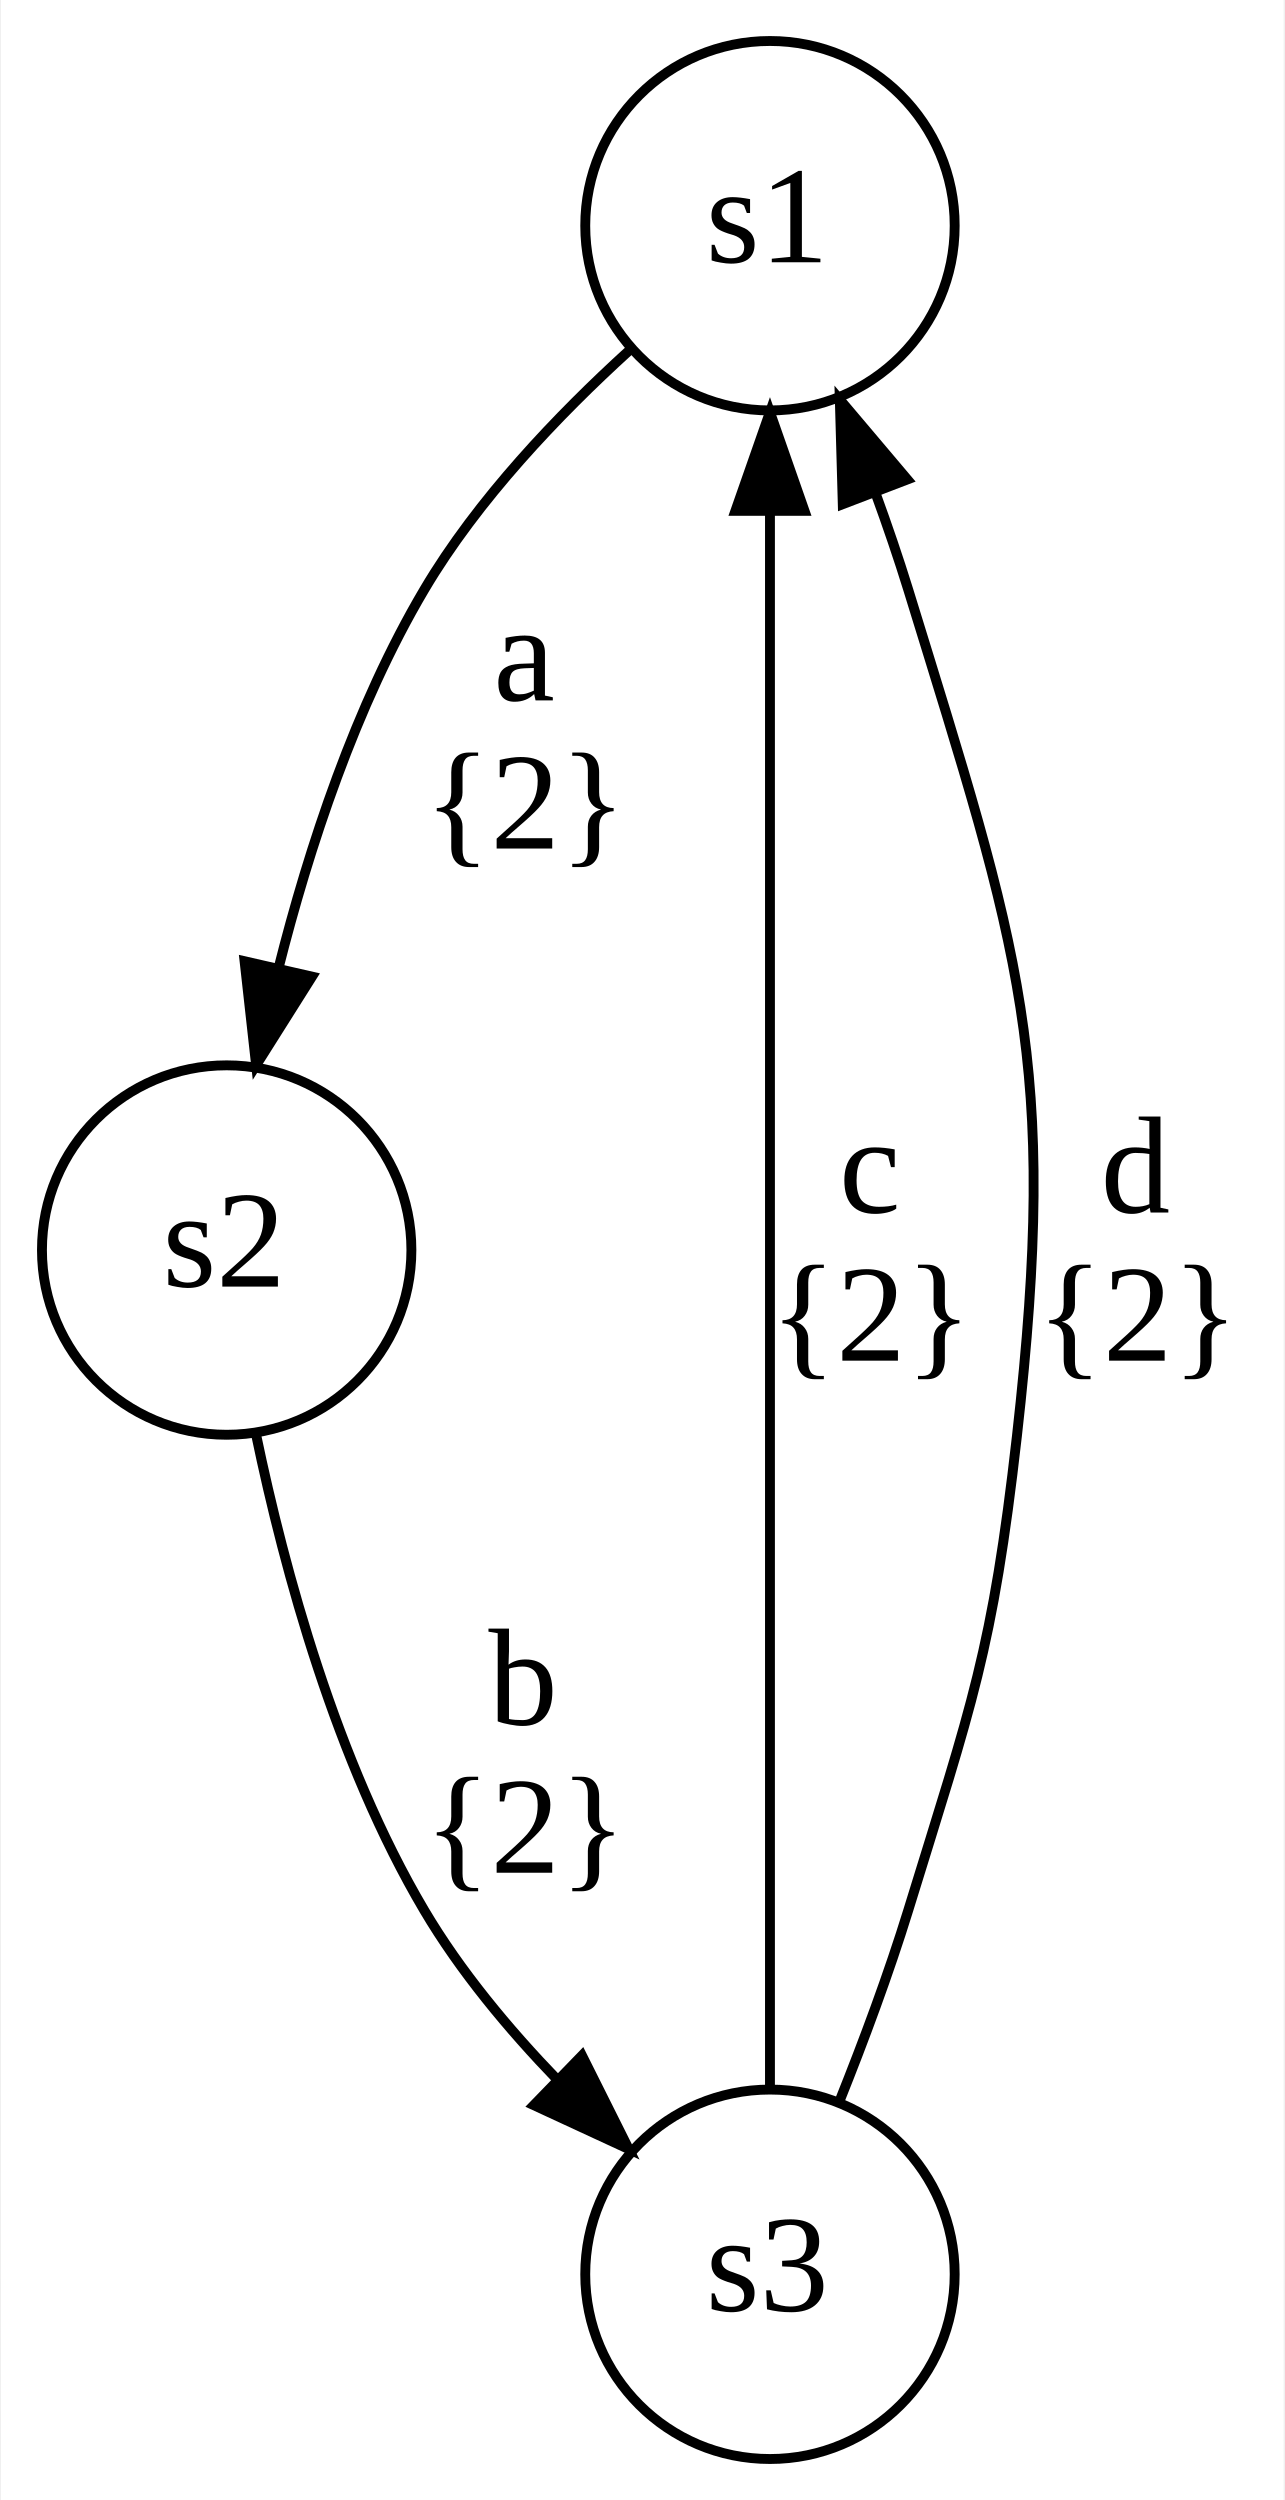
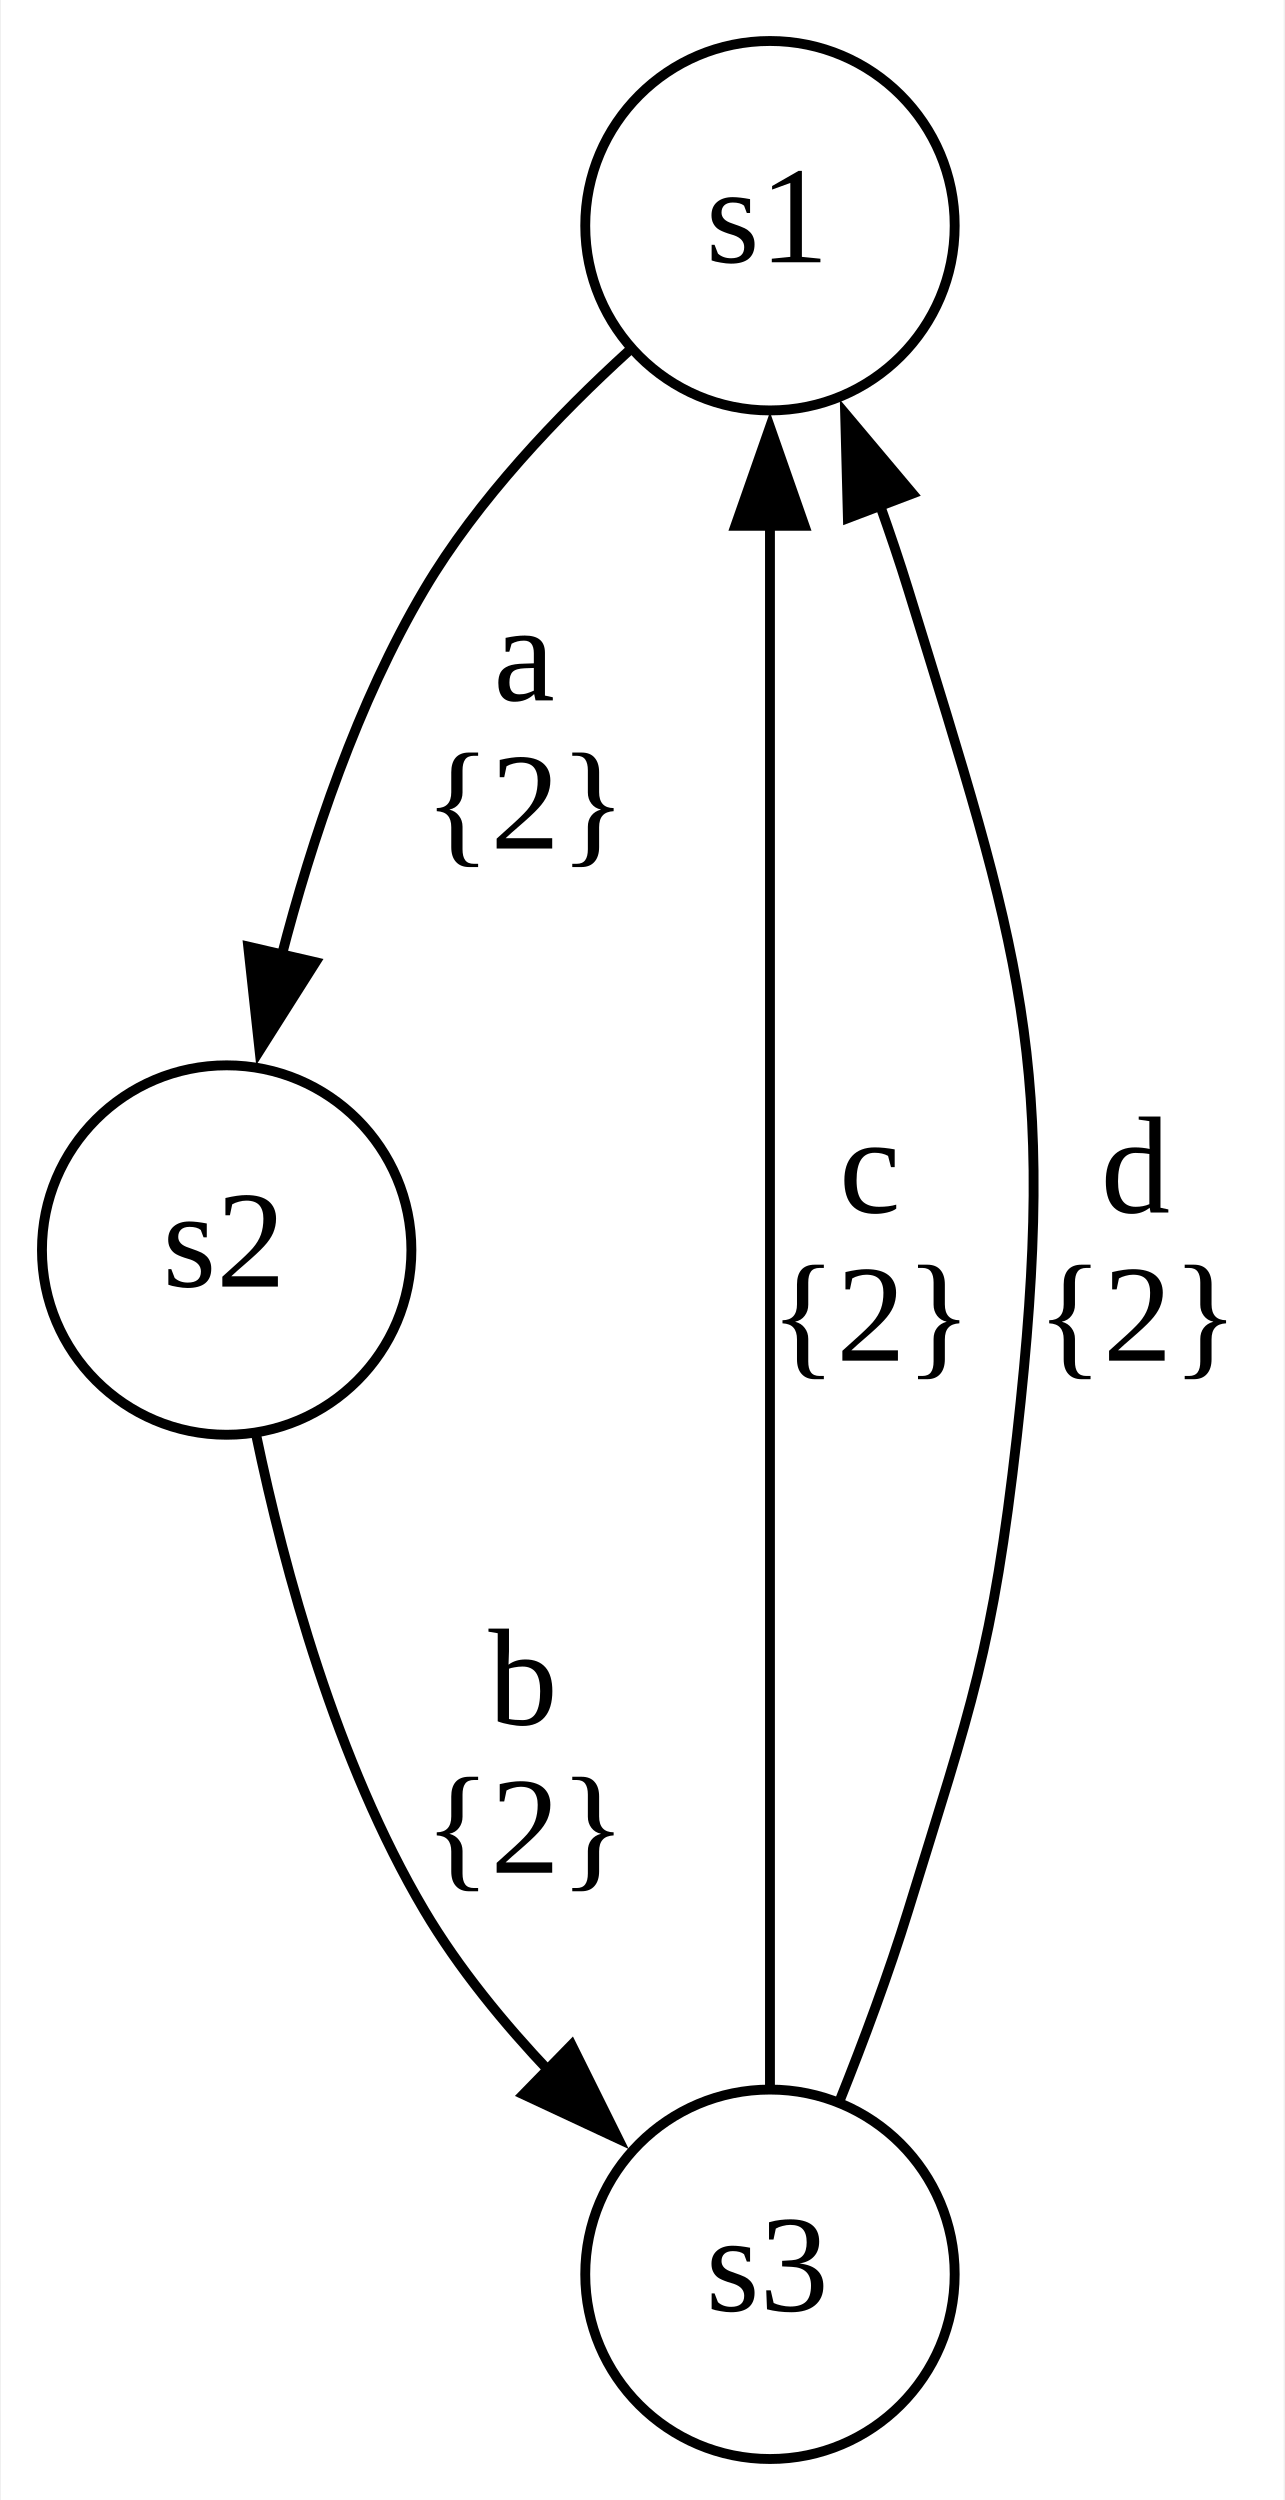
<svg xmlns="http://www.w3.org/2000/svg" width="130pt" height="253pt" viewBox="0.00 0.00 129.85 253.09">
-   <g id="page0,1_graph0" class="graph" transform="scale(1 1) rotate(0) translate(4 249.09)">
-     <polygon fill="white" stroke="transparent" points="-4,4 -4,-249.09 125.85,-249.09 125.85,4 -4,4" />
+   <g id="graph0" class="graph" transform="scale(1 1) rotate(0) translate(4 249.09)">
+     <polygon fill="white" stroke="none" points="-4,4 -4,-249.09 125.85,-249.09 125.85,4 -4,4" />
    <g id="node1" class="node">
      <ellipse fill="none" stroke="black" cx="73.85" cy="-226.24" rx="18.7" ry="18.7" />
      <text text-anchor="start" x="67.35" y="-222.54" font-family="Times New Roman,serif" font-size="14.00">s1</text>
    </g>
    <g id="node2" class="node">
      <ellipse fill="none" stroke="black" cx="18.85" cy="-122.54" rx="18.7" ry="18.7" />
      <text text-anchor="start" x="12.35" y="-118.84" font-family="Times New Roman,serif" font-size="14.00">s2</text>
    </g>
    <g id="1-0-2" class="edge">
-       <path fill="none" stroke="black" d="M59.56,-213.57C52.45,-207.1 44.25,-198.53 38.85,-189.39 31.91,-177.66 27.18,-163.31 24.08,-151.01" />
-       <polygon fill="black" stroke="black" points="27.49,-150.22 21.83,-141.25 20.66,-151.78 27.49,-150.22" />
+       <path fill="none" stroke="black" d="M59.56,-213.57C52.45,-207.1 44.25,-198.53 38.85,-189.39 32.12,-178.02 27.47,-164.17 24.36,-152.12" />
+       <polygon fill="black" stroke="black" points="27.85,-151.68 22.18,-142.73 21.03,-153.26 27.85,-151.68" />
      <text text-anchor="start" x="45.85" y="-178.19" font-family="Times New Roman,serif" font-size="14.00">a</text>
      <text text-anchor="start" x="38.85" y="-163.19" font-family="Times New Roman,serif" font-size="14.00">{2}</text>
    </g>
    <g id="node3" class="node">
      <ellipse fill="none" stroke="black" cx="73.85" cy="-18.85" rx="18.7" ry="18.7" />
      <text text-anchor="start" x="67.35" y="-15.15" font-family="Times New Roman,serif" font-size="14.00">s3</text>
    </g>
    <g id="2-0-3" class="edge">
-       <path fill="none" stroke="black" d="M21.83,-103.84C24.71,-90.02 29.97,-70.71 38.85,-55.7 42.48,-49.56 47.37,-43.68 52.35,-38.52" />
-       <polygon fill="black" stroke="black" points="54.82,-41 59.56,-31.52 49.94,-35.97 54.82,-41" />
+       <path fill="none" stroke="black" d="M21.83,-103.84C24.71,-90.02 29.97,-70.71 38.85,-55.7 42.31,-49.85 46.92,-44.23 51.65,-39.24" />
+       <polygon fill="black" stroke="black" points="53.77,-42.07 58.48,-32.58 48.88,-37.06 53.77,-42.07" />
      <text text-anchor="start" x="45.35" y="-74.5" font-family="Times New Roman,serif" font-size="14.00">b</text>
      <text text-anchor="start" x="38.85" y="-59.5" font-family="Times New Roman,serif" font-size="14.00">{2}</text>
    </g>
    <g id="3-0-1" class="edge">
-       <path fill="none" stroke="black" d="M73.85,-37.82C73.85,-73.72 73.85,-154.51 73.85,-197.35" />
-       <polygon fill="black" stroke="black" points="70.35,-197.37 73.85,-207.37 77.35,-197.37 70.35,-197.37" />
+       <path fill="none" stroke="black" d="M73.85,-37.82C73.85,-73.34 73.85,-152.81 73.85,-195.98" />
+       <polygon fill="black" stroke="black" points="70.35,-195.86 73.85,-205.86 77.35,-195.86 70.35,-195.86" />
      <text text-anchor="start" x="80.85" y="-126.34" font-family="Times New Roman,serif" font-size="14.00">c</text>
      <text text-anchor="start" x="73.85" y="-111.34" font-family="Times New Roman,serif" font-size="14.00">{2}</text>
    </g>
    <g id="3-1-1" class="edge">
-       <path fill="none" stroke="black" d="M80.92,-36.45C83.32,-42.44 85.88,-49.31 87.85,-55.7 94.29,-76.61 96.39,-81.95 98.85,-103.7 103.16,-141.85 99.15,-152.69 87.85,-189.39 86.86,-192.59 85.73,-195.9 84.54,-199.16" />
-       <polygon fill="black" stroke="black" points="81.22,-198.05 80.92,-208.64 87.76,-200.55 81.22,-198.05" />
+       <path fill="none" stroke="black" d="M80.92,-36.45C83.32,-42.44 85.88,-49.31 87.85,-55.7 94.29,-76.61 96.39,-81.95 98.85,-103.7 103.16,-141.85 99.15,-152.69 87.85,-189.39 86.99,-192.19 86.01,-195.07 84.99,-197.94" />
+       <polygon fill="black" stroke="black" points="81.74,-196.64 81.46,-207.23 88.28,-199.12 81.74,-196.64" />
      <text text-anchor="start" x="107.35" y="-126.34" font-family="Times New Roman,serif" font-size="14.00">d</text>
      <text text-anchor="start" x="100.85" y="-111.34" font-family="Times New Roman,serif" font-size="14.00">{2}</text>
    </g>
  </g>
</svg>
